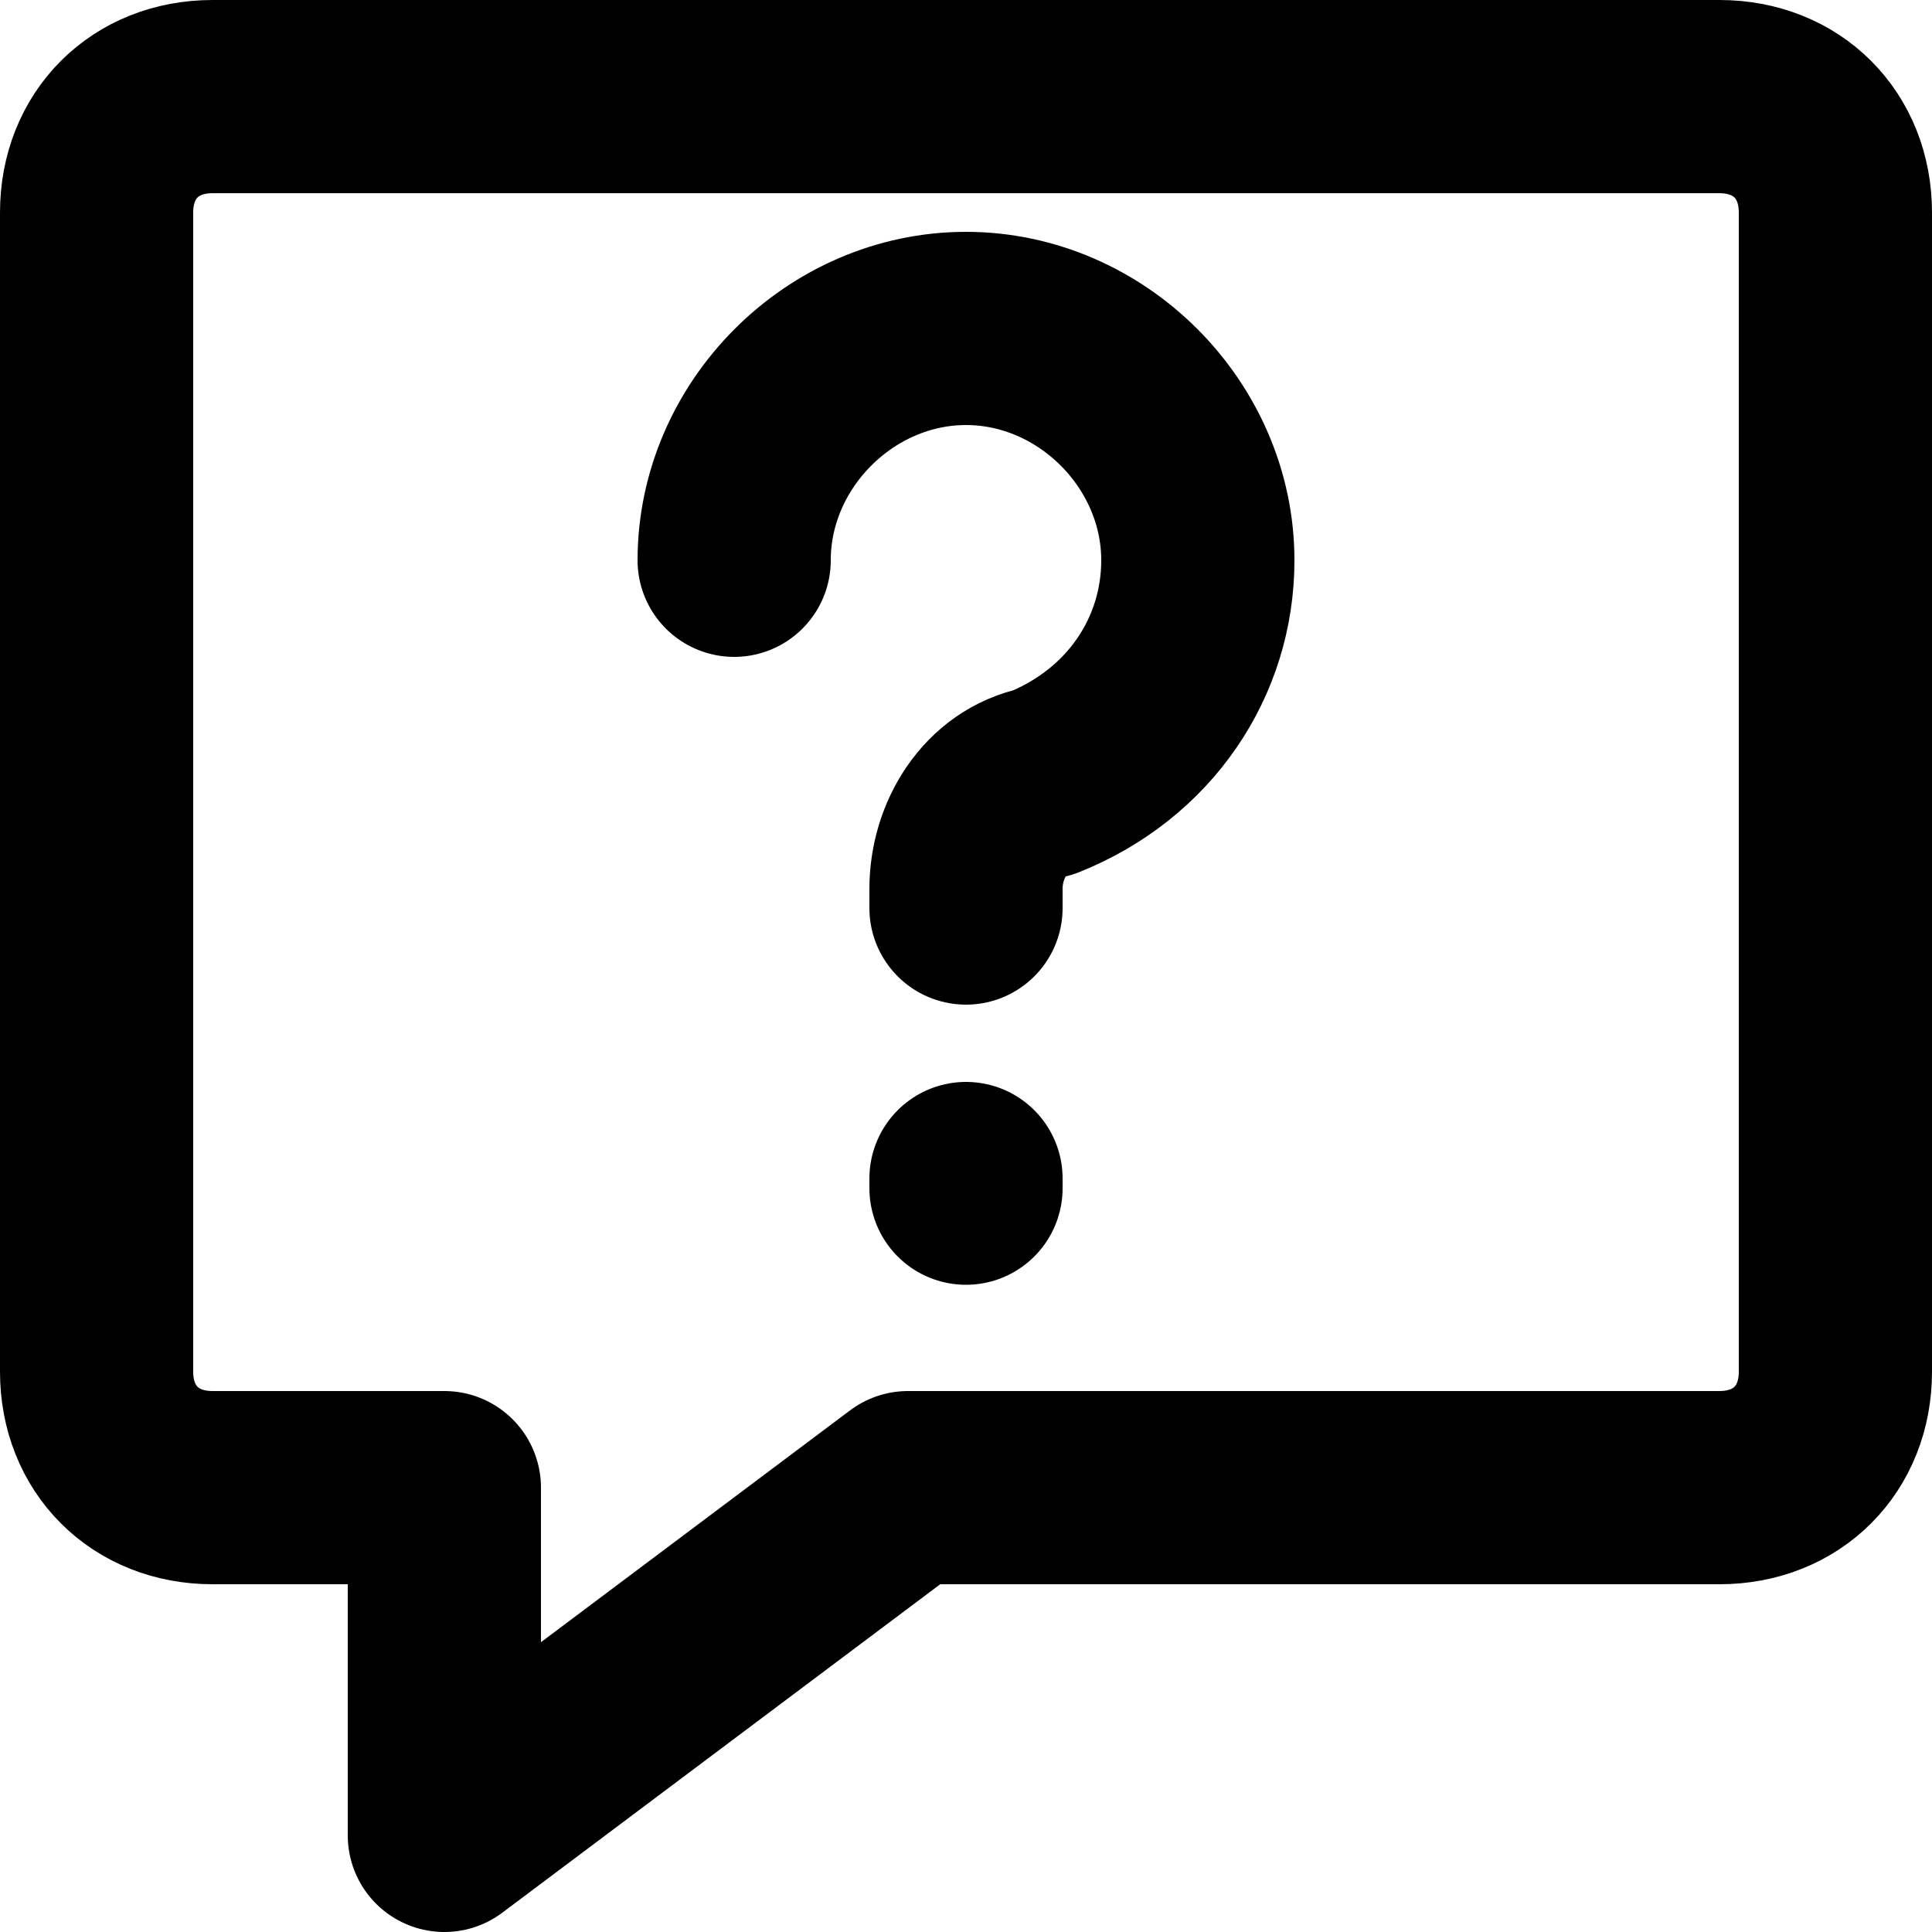
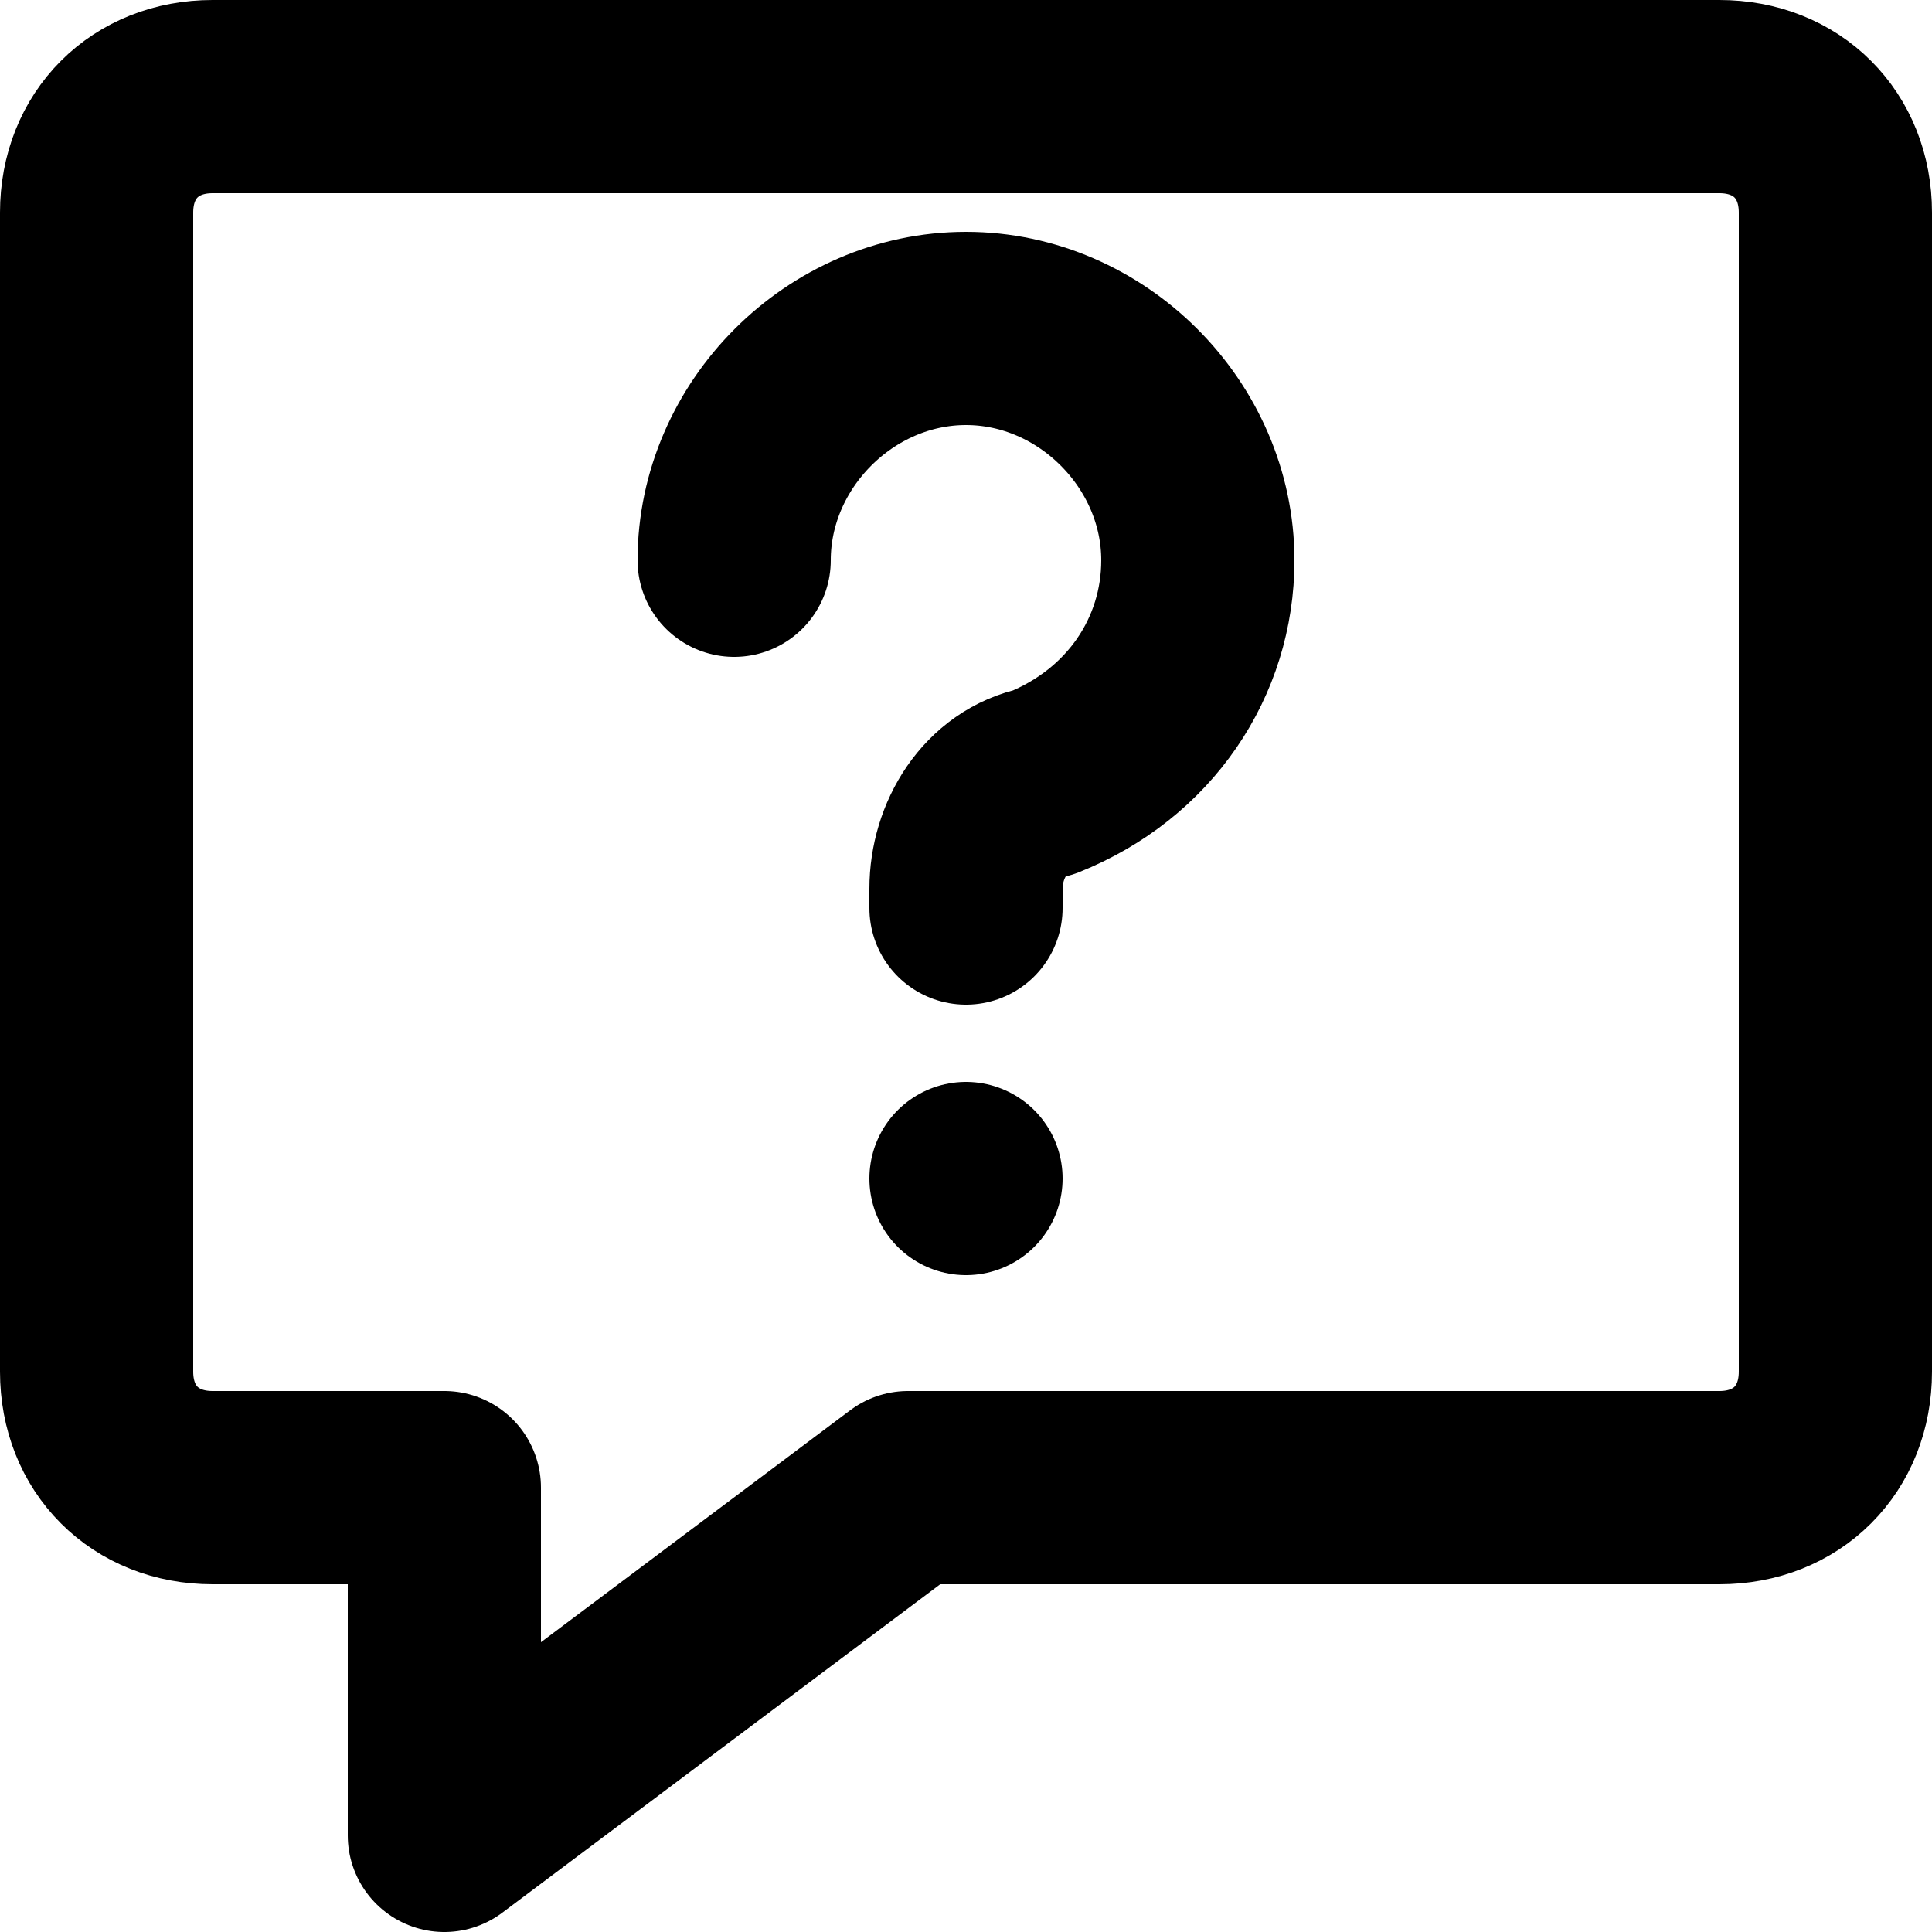
- <svg xmlns="http://www.w3.org/2000/svg" version="1.1" id="message-question-mark" x="0px" y="0px" viewBox="0 0 20 20" enable-background="new 0 0 20 20" xml:space="preserve">
-   <g>
-     <path fill="none" stroke="currentColor" stroke-width="2" stroke-linecap="round" stroke-linejoin="round" d="M17.8,15.4H9.4L4.6,19   v-3.6H2.2c-0.7,0-1.2-0.5-1.2-1.2l0,0v-12C1,1.5,1.5,1,2.2,1l0,0h15.6C18.5,1,19,1.5,19,2.2v12C19,14.9,18.5,15.4,17.8,15.4z" />
-     <path fill="none" stroke="currentColor" stroke-width="2" stroke-linecap="round" stroke-linejoin="round" d="M7.6,5.8   c0-1.3,1.1-2.4,2.4-2.4s2.4,1.1,2.4,2.4c0,1-0.6,1.9-1.6,2.3C10.3,8.2,10,8.7,10,9.2v0.2" />
-     <path fill="none" stroke="currentColor" stroke-width="2" stroke-linecap="round" stroke-linejoin="round" d="M10,12.2   C9.9,12.2,9.9,12.2,10,12.2c0,0.1,0,0.1,0,0.1S10,12.3,10,12.2L10,12.2L10,12.2L10,12.2" />
+ <svg xmlns="http://www.w3.org/2000/svg" viewBox="0 0 20 20">
+   <g fill="none" stroke="currentColor" stroke-width="2" stroke-linecap="round" stroke-linejoin="round">
+     <path d="M17.8 15.4H9.4L4.6 19v-3.6H2.2c-.7 0-1.2-.5-1.2-1.2h0v-12C1 1.5 1.5 1 2.2 1h15.6c.7 0 1.2.5 1.2 1.2v12c0 .7-.5 1.2-1.2 1.2z" />
+     <path d="M7.6 5.8c0-1.3 1.1-2.4 2.4-2.4s2.4 1.1 2.4 2.4c0 1-.6 1.9-1.6 2.3-.5.1-.8.6-.8 1.1v.2M10 12.2c-.1 0-.1 0 0 0v0h0" />
  </g>
</svg>
